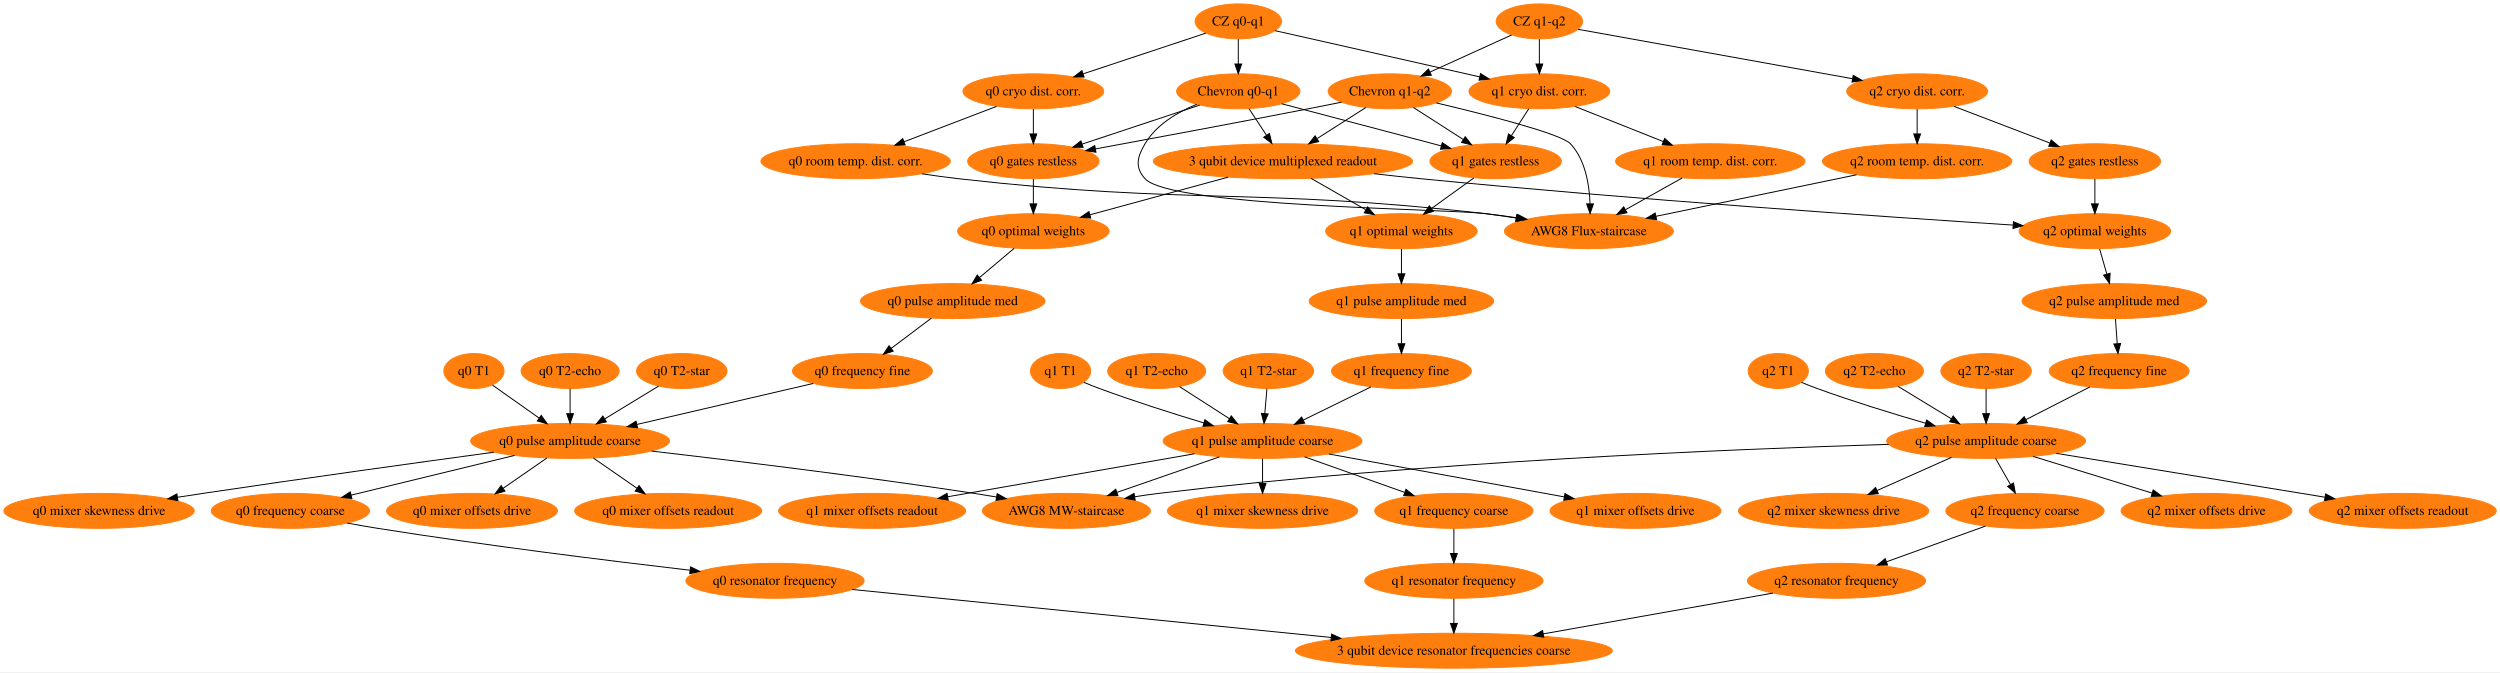
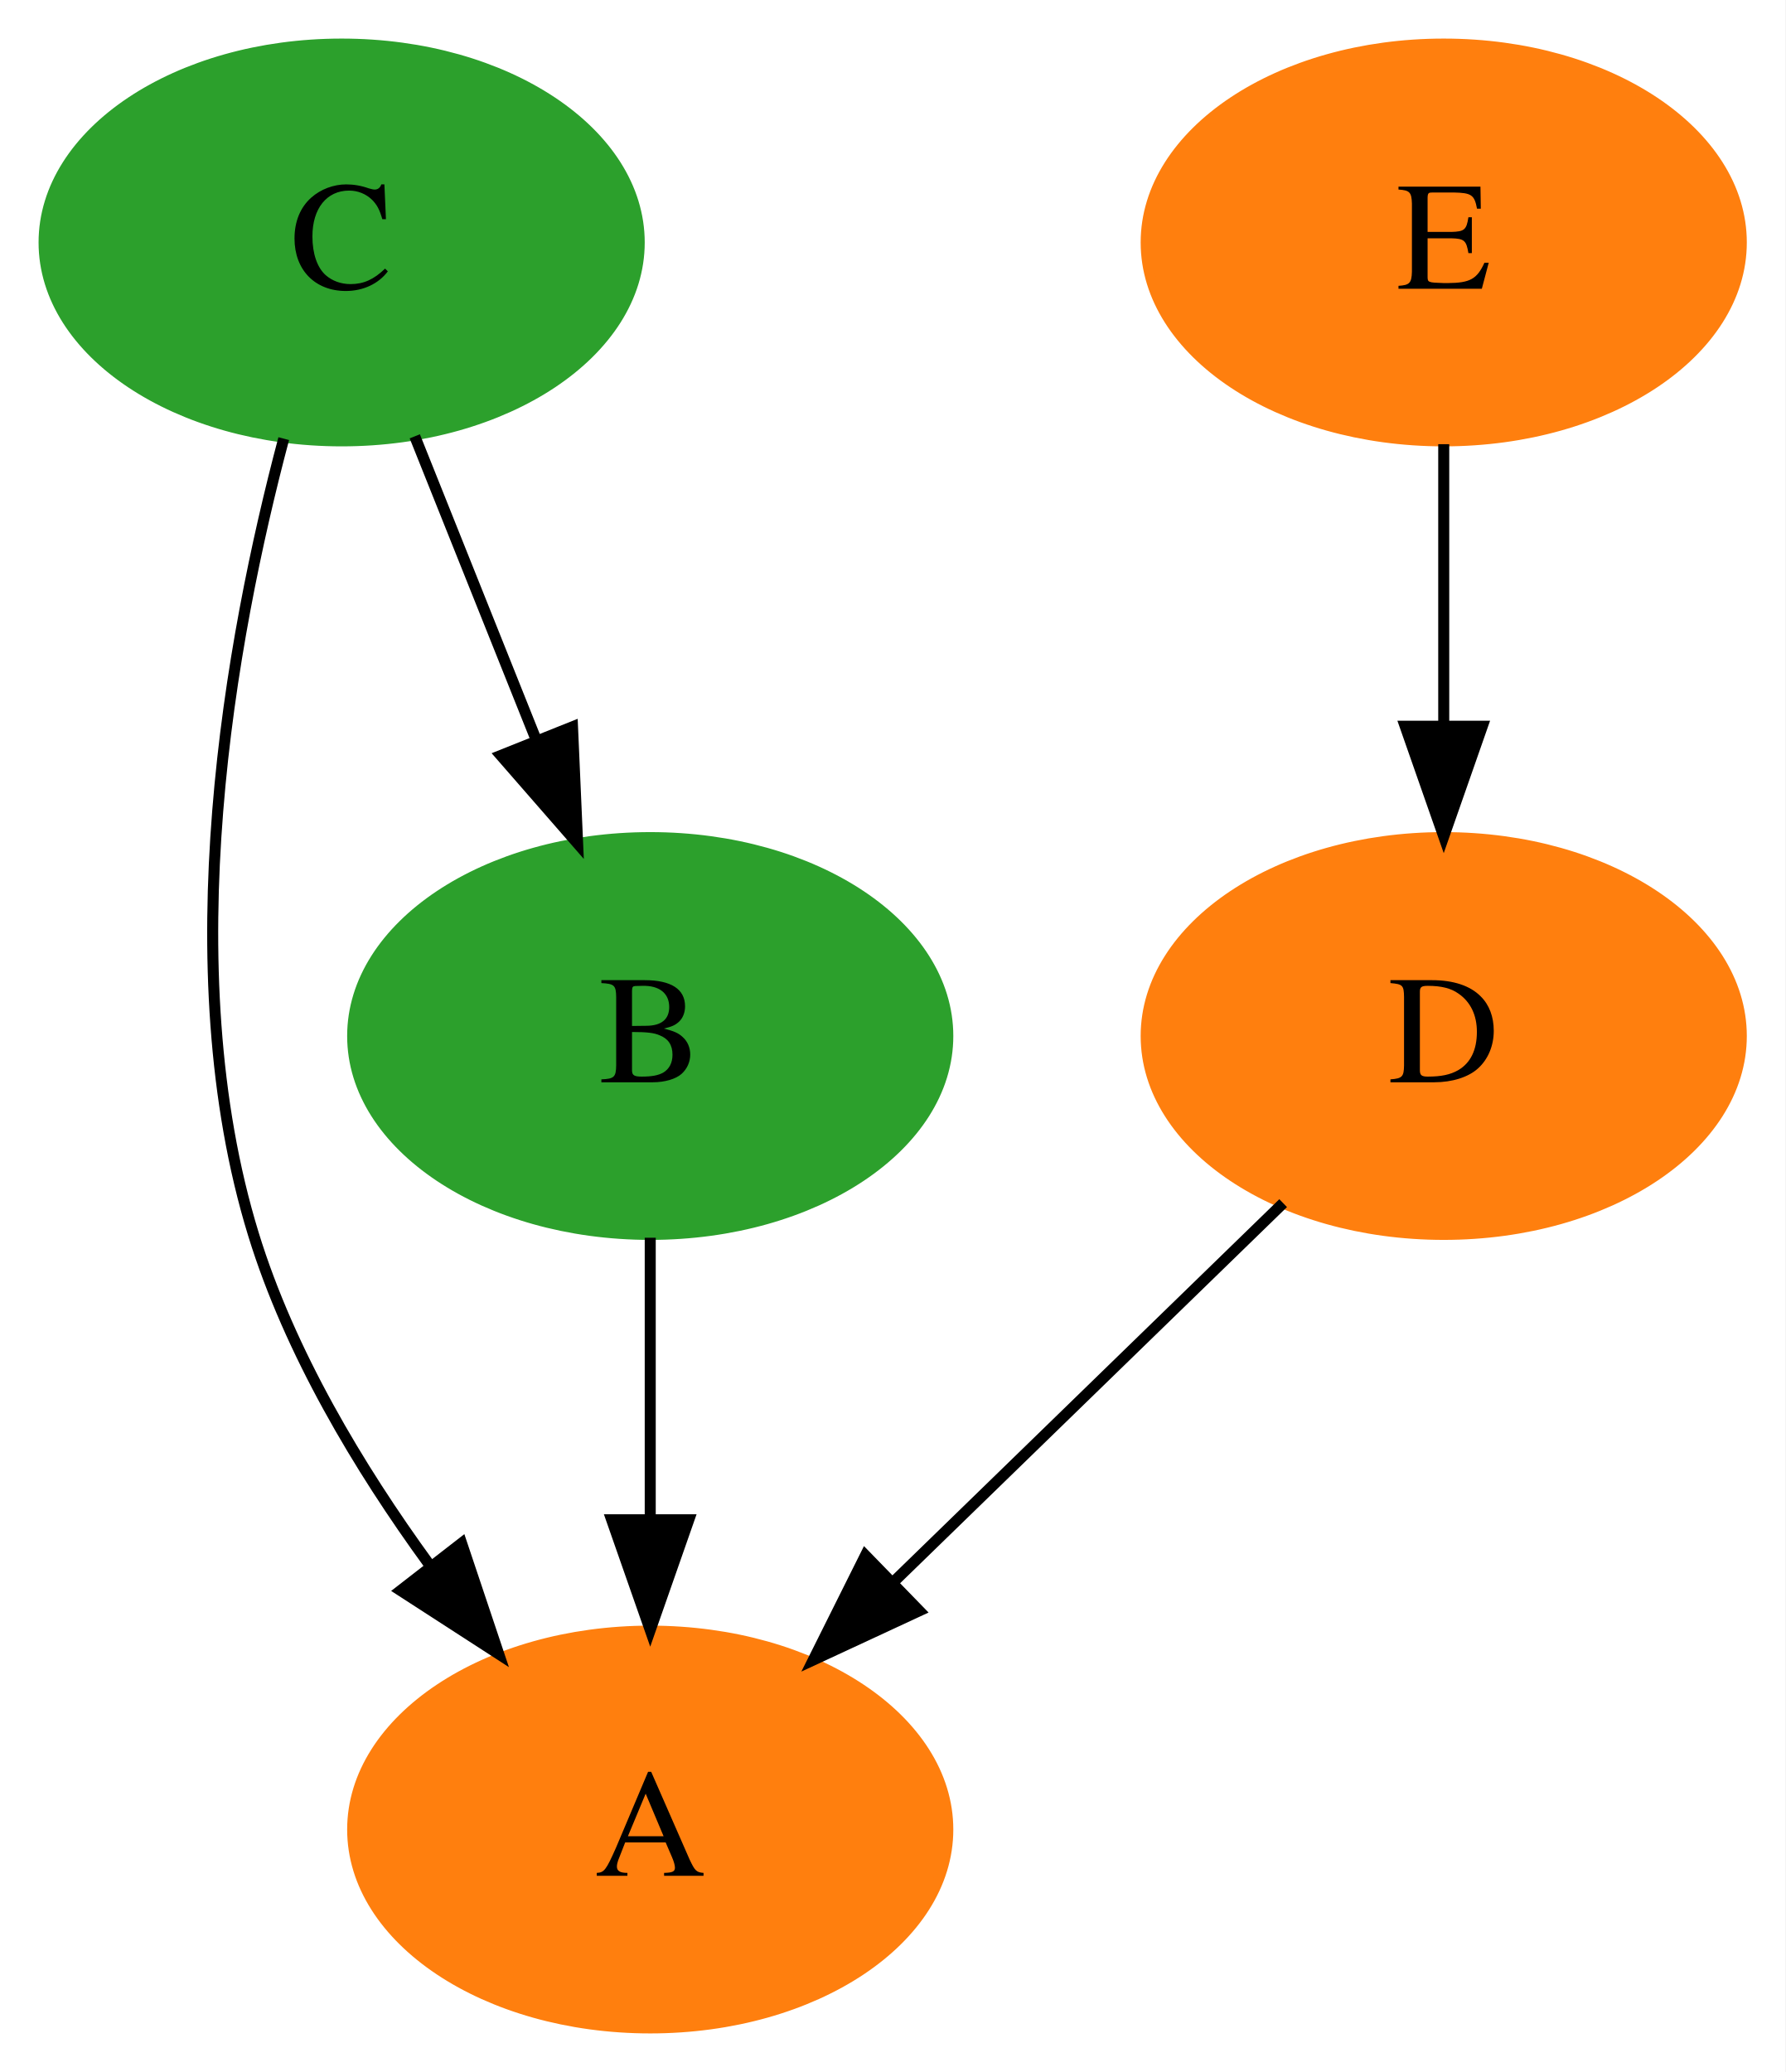
- <svg xmlns="http://www.w3.org/2000/svg" width="2574pt" height="692pt" viewBox="0.00 0.00 2574.16 692.00">
-   <g id="graph0" class="graph" transform="scale(1 1) rotate(0) translate(4.214 688)">
-     <polygon fill="white" stroke="none" points="-4.214,4 -4.214,-688 2569.95,-688 2569.95,4 -4.214,4" />
+ <svg xmlns="http://www.w3.org/2000/svg" width="162pt" height="188pt" viewBox="0.00 0.00 162.00 188.00">
+   <g id="graph0" class="graph" transform="scale(1 1) rotate(0) translate(4 184)">
+     <polygon fill="white" stroke="none" points="-4,4 -4,-184 158,-184 158,4 -4,4" />
    <g id="node1" class="node">
-       <ellipse fill="#ff7f0e" stroke="#ff7f0e" cx="1316.8" cy="-522" rx="133.5" ry="18" />
-       <text text-anchor="middle" x="1316.8" y="-517.8" font-family="Times,serif" font-size="14.00">3 qubit device multiplexed readout</text>
+       <ellipse fill="#ff7f0e" stroke="#ff7f0e" cx="55" cy="-18" rx="27" ry="18" />
+       <text text-anchor="middle" x="55" y="-13.8" font-family="Times,serif" font-size="14.00">A</text>
    </g>
    <g id="node2" class="node">
-       <ellipse fill="#ff7f0e" stroke="#ff7f0e" cx="1059.8" cy="-450" rx="78" ry="18" />
-       <text text-anchor="middle" x="1059.8" y="-445.8" font-family="Times,serif" font-size="14.00">q0 optimal weights</text>
+       <ellipse fill="#2ca02c" stroke="#2ca02c" cx="55" cy="-90" rx="27" ry="18" />
+       <text text-anchor="middle" x="55" y="-85.8" font-family="Times,serif" font-size="14.00">B</text>
    </g>
    <g id="edge1" class="edge">
-       <path fill="none" stroke="black" d="M1260.4,-505.64C1218.2,-494.14 1160.6,-478.46 1118,-466.84" />
-       <polygon fill="black" stroke="black" points="1118.87,-463.449 1108.3,-464.21 1117.04,-470.205 1118.87,-463.449" />
+       <path fill="none" stroke="black" d="M55,-71.697C55,-63.983 55,-54.712 55,-46.112" />
+       <polygon fill="black" stroke="black" points="58.5,-46.104 55,-36.104 51.5,-46.104 58.5,-46.104" />
    </g>
    <g id="node3" class="node">
-       <ellipse fill="#ff7f0e" stroke="#ff7f0e" cx="1438.8" cy="-450" rx="78" ry="18" />
-       <text text-anchor="middle" x="1438.8" y="-445.8" font-family="Times,serif" font-size="14.00">q1 optimal weights</text>
+       <ellipse fill="#2ca02c" stroke="#2ca02c" cx="27" cy="-162" rx="27" ry="18" />
+       <text text-anchor="middle" x="27" y="-157.8" font-family="Times,serif" font-size="14.00">C</text>
    </g>
    <g id="edge2" class="edge">
-       <path fill="none" stroke="black" d="M1345.7,-504.41C1362.5,-494.77 1383.8,-482.53 1401.8,-472.19" />
-       <polygon fill="black" stroke="black" points="1403.95,-474.99 1410.9,-466.99 1400.48,-468.913 1403.95,-474.99" />
+       <path fill="none" stroke="black" d="M21.746,-144.201C16.908,-126.005 11.522,-96.319 19,-72 22.286,-61.315 28.54,-50.851 34.925,-42.081" />
+       <polygon fill="black" stroke="black" points="37.884,-43.977 41.25,-33.931 32.354,-39.686 37.884,-43.977" />
+     </g>
+     <g id="edge3" class="edge">
+       <path fill="none" stroke="black" d="M33.636,-144.411C36.913,-136.216 40.944,-126.14 44.618,-116.955" />
+       <polygon fill="black" stroke="black" points="47.948,-118.055 48.412,-107.47 41.448,-115.455 47.948,-118.055" />
    </g>
    <g id="node4" class="node">
-       <ellipse fill="#ff7f0e" stroke="#ff7f0e" cx="2152.8" cy="-450" rx="78" ry="18" />
-       <text text-anchor="middle" x="2152.8" y="-445.8" font-family="Times,serif" font-size="14.00">q2 optimal weights</text>
+       <ellipse fill="#ff7f0e" stroke="#ff7f0e" cx="127" cy="-90" rx="27" ry="18" />
+       <text text-anchor="middle" x="127" y="-85.8" font-family="Times,serif" font-size="14.00">D</text>
    </g>
-     <g id="edge3" class="edge">
-       <path fill="none" stroke="black" d="M1410.7,-509.18C1426.7,-507.33 1443.2,-505.53 1458.8,-504 1678.3,-482.49 1937.7,-464.7 2068.4,-456.27" />
-       <polygon fill="black" stroke="black" points="2068.94,-459.742 2078.7,-455.61 2068.5,-452.757 2068.94,-459.742" />
+     <g id="edge4" class="edge">
+       <path fill="none" stroke="black" d="M112.43,-74.835C102.25,-64.938 88.476,-51.546 76.969,-40.359" />
+       <polygon fill="black" stroke="black" points="79.406,-37.846 69.796,-33.385 74.526,-42.865 79.406,-37.846" />
    </g>
    <g id="node5" class="node">
-       <ellipse fill="#ff7f0e" stroke="#ff7f0e" cx="976.79" cy="-378" rx="95" ry="18" />
-       <text text-anchor="middle" x="976.79" y="-373.8" font-family="Times,serif" font-size="14.00">q0 pulse amplitude med</text>
-     </g>
-     <g id="edge4" class="edge">
-       <path fill="none" stroke="black" d="M1040.1,-432.41C1029.4,-423.41 1016.1,-412.14 1004.4,-402.27" />
-       <polygon fill="black" stroke="black" points="1006.51,-399.468 996.6,-395.71 1002,-404.825 1006.51,-399.468" />
-     </g>
-     <g id="node6" class="node">
-       <ellipse fill="#ff7f0e" stroke="#ff7f0e" cx="1438.8" cy="-378" rx="95" ry="18" />
-       <text text-anchor="middle" x="1438.8" y="-373.8" font-family="Times,serif" font-size="14.00">q1 pulse amplitude med</text>
+       <ellipse fill="#ff7f0e" stroke="#ff7f0e" cx="127" cy="-162" rx="27" ry="18" />
+       <text text-anchor="middle" x="127" y="-157.8" font-family="Times,serif" font-size="14.00">E</text>
    </g>
    <g id="edge5" class="edge">
-       <path fill="none" stroke="black" d="M1438.8,-431.7C1438.8,-423.98 1438.8,-414.71 1438.8,-406.11" />
-       <polygon fill="black" stroke="black" points="1442.3,-406.1 1438.8,-396.1 1435.3,-406.1 1442.3,-406.1" />
-     </g>
-     <g id="node7" class="node">
-       <ellipse fill="#ff7f0e" stroke="#ff7f0e" cx="2172.8" cy="-378" rx="95" ry="18" />
-       <text text-anchor="middle" x="2172.8" y="-373.8" font-family="Times,serif" font-size="14.00">q2 pulse amplitude med</text>
-     </g>
-     <g id="edge6" class="edge">
-       <path fill="none" stroke="black" d="M2157.7,-431.7C2160,-423.9 2162.6,-414.51 2165.1,-405.83" />
-       <polygon fill="black" stroke="black" points="2168.5,-406.678 2167.9,-396.1 2161.77,-404.742 2168.5,-406.678" />
-     </g>
-     <g id="node8" class="node">
-       <ellipse fill="#ff7f0e" stroke="#ff7f0e" cx="883.79" cy="-306" rx="72" ry="18" />
-       <text text-anchor="middle" x="883.79" y="-301.8" font-family="Times,serif" font-size="14.00">q0 frequency fine</text>
-     </g>
-     <g id="edge7" class="edge">
-       <path fill="none" stroke="black" d="M954.75,-360.41C942.38,-351.1 926.79,-339.37 913.37,-329.27" />
-       <polygon fill="black" stroke="black" points="915.444,-326.45 905.35,-323.23 911.232,-332.042 915.444,-326.45" />
-     </g>
-     <g id="node9" class="node">
-       <ellipse fill="#ff7f0e" stroke="#ff7f0e" cx="1438.8" cy="-306" rx="72" ry="18" />
-       <text text-anchor="middle" x="1438.8" y="-301.8" font-family="Times,serif" font-size="14.00">q1 frequency fine</text>
-     </g>
-     <g id="edge8" class="edge">
-       <path fill="none" stroke="black" d="M1438.8,-359.7C1438.8,-351.98 1438.8,-342.71 1438.8,-334.11" />
-       <polygon fill="black" stroke="black" points="1442.3,-334.1 1438.8,-324.1 1435.3,-334.1 1442.3,-334.1" />
-     </g>
-     <g id="node10" class="node">
-       <ellipse fill="#ff7f0e" stroke="#ff7f0e" cx="2177.8" cy="-306" rx="72" ry="18" />
-       <text text-anchor="middle" x="2177.8" y="-301.8" font-family="Times,serif" font-size="14.00">q2 frequency fine</text>
-     </g>
-     <g id="edge9" class="edge">
-       <path fill="none" stroke="black" d="M2174,-359.7C2174.6,-351.98 2175.2,-342.71 2175.8,-334.11" />
-       <polygon fill="black" stroke="black" points="2179.29,-334.347 2176.6,-324.1 2172.31,-333.789 2179.29,-334.347" />
-     </g>
-     <g id="node28" class="node">
-       <ellipse fill="#ff7f0e" stroke="#ff7f0e" cx="582.79" cy="-234" rx="102.398" ry="18" />
-       <text text-anchor="middle" x="582.79" y="-229.8" font-family="Times,serif" font-size="14.00">q0 pulse amplitude coarse</text>
-     </g>
-     <g id="edge46" class="edge">
-       <path fill="none" stroke="black" d="M833.07,-293.2C783.3,-281.63 707.05,-263.9 651.79,-251.05" />
-       <polygon fill="black" stroke="black" points="652.263,-247.567 641.73,-248.71 650.677,-254.385 652.263,-247.567" />
-     </g>
-     <g id="node37" class="node">
-       <ellipse fill="#ff7f0e" stroke="#ff7f0e" cx="1295.8" cy="-234" rx="102.398" ry="18" />
-       <text text-anchor="middle" x="1295.8" y="-229.8" font-family="Times,serif" font-size="14.00">q1 pulse amplitude coarse</text>
-     </g>
-     <g id="edge57" class="edge">
-       <path fill="none" stroke="black" d="M1407.4,-289.64C1387,-279.64 1360.1,-266.47 1337.8,-255.57" />
-       <polygon fill="black" stroke="black" points="1339.12,-252.319 1328.6,-251.06 1336.04,-258.604 1339.12,-252.319" />
-     </g>
-     <g id="node46" class="node">
-       <ellipse fill="#ff7f0e" stroke="#ff7f0e" cx="2040.8" cy="-234" rx="102.398" ry="18" />
-       <text text-anchor="middle" x="2040.8" y="-229.8" font-family="Times,serif" font-size="14.00">q2 pulse amplitude coarse</text>
-     </g>
-     <g id="edge68" class="edge">
-       <path fill="none" stroke="black" d="M2147.7,-289.64C2128.4,-279.75 2103,-266.78 2081.8,-255.95" />
-       <polygon fill="black" stroke="black" points="2083.2,-252.734 2072.7,-251.3 2080.01,-258.967 2083.2,-252.734" />
-     </g>
-     <g id="node11" class="node">
-       <ellipse fill="#ff7f0e" stroke="#ff7f0e" cx="1492.8" cy="-18" rx="163.16" ry="18" />
-       <text text-anchor="middle" x="1492.8" y="-13.8" font-family="Times,serif" font-size="14.00">3 qubit device resonator frequencies coarse</text>
-     </g>
-     <g id="node12" class="node">
-       <ellipse fill="#ff7f0e" stroke="#ff7f0e" cx="1631.8" cy="-450" rx="87" ry="18" />
-       <text text-anchor="middle" x="1631.8" y="-445.8" font-family="Times,serif" font-size="14.00">AWG8 Flux-staircase</text>
-     </g>
-     <g id="node13" class="node">
-       <ellipse fill="#ff7f0e" stroke="#ff7f0e" cx="1093.8" cy="-162" rx="86.5" ry="18" />
-       <text text-anchor="middle" x="1093.8" y="-157.8" font-family="Times,serif" font-size="14.00">AWG8 MW-staircase</text>
-     </g>
-     <g id="node14" class="node">
-       <ellipse fill="#ff7f0e" stroke="#ff7f0e" cx="1270.8" cy="-666" rx="44.5" ry="18" />
-       <text text-anchor="middle" x="1270.8" y="-661.8" font-family="Times,serif" font-size="14.00">CZ q0-q1</text>
-     </g>
-     <g id="node15" class="node">
-       <ellipse fill="#ff7f0e" stroke="#ff7f0e" cx="1270.8" cy="-594" rx="63.5" ry="18" />
-       <text text-anchor="middle" x="1270.8" y="-589.8" font-family="Times,serif" font-size="14.00">Chevron q0-q1</text>
-     </g>
-     <g id="edge10" class="edge">
-       <path fill="none" stroke="black" d="M1270.8,-647.7C1270.8,-639.98 1270.8,-630.71 1270.8,-622.11" />
-       <polygon fill="black" stroke="black" points="1274.3,-622.1 1270.8,-612.1 1267.3,-622.1 1274.3,-622.1" />
-     </g>
-     <g id="node16" class="node">
-       <ellipse fill="#ff7f0e" stroke="#ff7f0e" cx="1059.8" cy="-594" rx="72.498" ry="18" />
-       <text text-anchor="middle" x="1059.8" y="-589.8" font-family="Times,serif" font-size="14.00">q0 cryo dist. corr.</text>
-     </g>
-     <g id="edge11" class="edge">
-       <path fill="none" stroke="black" d="M1237.4,-653.91C1203.4,-642.64 1150.4,-625.05 1111.1,-612.02" />
-       <polygon fill="black" stroke="black" points="1111.99,-608.629 1101.4,-608.81 1109.79,-615.275 1111.99,-608.629" />
-     </g>
-     <g id="node17" class="node">
-       <ellipse fill="#ff7f0e" stroke="#ff7f0e" cx="1580.8" cy="-594" rx="72.498" ry="18" />
-       <text text-anchor="middle" x="1580.8" y="-589.8" font-family="Times,serif" font-size="14.00">q1 cryo dist. corr.</text>
-     </g>
-     <g id="edge12" class="edge">
-       <path fill="none" stroke="black" d="M1308.5,-656.49C1360.9,-644.64 1456.6,-623.05 1519.4,-608.86" />
-       <polygon fill="black" stroke="black" points="1520.21,-612.264 1529.2,-606.65 1518.67,-605.436 1520.21,-612.264" />
-     </g>
-     <g id="edge13" class="edge">
-       <path fill="none" stroke="black" d="M1281.9,-576.05C1287.3,-567.84 1293.9,-557.79 1299.9,-548.66" />
-       <polygon fill="black" stroke="black" points="1302.84,-550.561 1305.4,-540.28 1296.99,-546.72 1302.84,-550.561" />
-     </g>
-     <g id="edge14" class="edge">
-       <path fill="none" stroke="black" d="M1228.1,-580.68C1208.2,-572.55 1186.4,-559.67 1174.8,-540 1166.7,-526.22 1164.1,-515.88 1174.8,-504 1201.1,-474.9 1486.9,-473.11 1525.8,-468 1535.9,-466.68 1546.5,-465.14 1556.9,-463.55" />
-       <polygon fill="black" stroke="black" points="1557.46,-467.006 1566.8,-462.01 1556.38,-460.089 1557.46,-467.006" />
-     </g>
-     <g id="node18" class="node">
-       <ellipse fill="#ff7f0e" stroke="#ff7f0e" cx="1059.8" cy="-522" rx="67.653" ry="18" />
-       <text text-anchor="middle" x="1059.8" y="-517.8" font-family="Times,serif" font-size="14.00">q0 gates restless</text>
-     </g>
-     <g id="edge15" class="edge">
-       <path fill="none" stroke="black" d="M1231.1,-579.83C1196.8,-568.45 1147,-551.95 1110,-539.65" />
-       <polygon fill="black" stroke="black" points="1110.99,-536.292 1100.4,-536.46 1108.79,-542.935 1110.99,-536.292" />
-     </g>
-     <g id="node19" class="node">
-       <ellipse fill="#ff7f0e" stroke="#ff7f0e" cx="1535.8" cy="-522" rx="67.653" ry="18" />
-       <text text-anchor="middle" x="1535.8" y="-517.8" font-family="Times,serif" font-size="14.00">q1 gates restless</text>
-     </g>
-     <g id="edge16" class="edge">
-       <path fill="none" stroke="black" d="M1315.4,-581.2C1360.7,-569.25 1430.9,-550.72 1479.8,-537.79" />
-       <polygon fill="black" stroke="black" points="1480.83,-541.139 1489.6,-535.2 1479.04,-534.371 1480.83,-541.139" />
-     </g>
-     <g id="edge17" class="edge">
-       <path fill="none" stroke="black" d="M1059.8,-575.7C1059.8,-567.98 1059.8,-558.71 1059.8,-550.11" />
-       <polygon fill="black" stroke="black" points="1063.3,-550.1 1059.8,-540.1 1056.3,-550.1 1063.3,-550.1" />
-     </g>
-     <g id="node20" class="node">
-       <ellipse fill="#ff7f0e" stroke="#ff7f0e" cx="876.79" cy="-522" rx="97.5" ry="18" />
-       <text text-anchor="middle" x="876.79" y="-517.8" font-family="Times,serif" font-size="14.00">q0 room temp. dist. corr.</text>
-     </g>
-     <g id="edge18" class="edge">
-       <path fill="none" stroke="black" d="M1021.9,-578.5C994.28,-567.94 956.67,-553.56 926.65,-542.07" />
-       <polygon fill="black" stroke="black" points="927.781,-538.755 917.19,-538.46 925.285,-545.295 927.781,-538.755" />
-     </g>
-     <g id="edge19" class="edge">
-       <path fill="none" stroke="black" d="M1569.9,-576.05C1564.5,-567.71 1558,-557.49 1552,-548.25" />
-       <polygon fill="black" stroke="black" points="1554.93,-546.336 1546.6,-539.79 1549.03,-550.102 1554.93,-546.336" />
-     </g>
-     <g id="node21" class="node">
-       <ellipse fill="#ff7f0e" stroke="#ff7f0e" cx="1756.8" cy="-522" rx="97.5" ry="18" />
-       <text text-anchor="middle" x="1756.8" y="-517.8" font-family="Times,serif" font-size="14.00">q1 room temp. dist. corr.</text>
-     </g>
-     <g id="edge20" class="edge">
-       <path fill="none" stroke="black" d="M1617.7,-578.33C1644,-567.84 1679.7,-553.64 1708.4,-542.25" />
-       <polygon fill="black" stroke="black" points="1709.81,-545.456 1717.8,-538.5 1707.21,-538.955 1709.81,-545.456" />
-     </g>
-     <g id="edge21" class="edge">
-       <path fill="none" stroke="black" d="M1059.8,-503.7C1059.8,-495.98 1059.8,-486.71 1059.8,-478.11" />
-       <polygon fill="black" stroke="black" points="1063.3,-478.1 1059.8,-468.1 1056.3,-478.1 1063.3,-478.1" />
-     </g>
-     <g id="edge22" class="edge">
-       <path fill="none" stroke="black" d="M1513.3,-504.76C1500.4,-495.47 1484,-483.66 1469.9,-473.48" />
-       <polygon fill="black" stroke="black" points="1471.65,-470.426 1461.5,-467.39 1467.54,-476.093 1471.65,-470.426" />
-     </g>
-     <g id="edge23" class="edge">
-       <path fill="none" stroke="black" d="M945.08,-509.09C957.6,-507.18 970.56,-505.38 982.79,-504 1223.1,-476.82 1285.5,-495.18 1525.8,-468 1536.2,-466.83 1547.1,-465.35 1557.8,-463.76" />
-       <polygon fill="black" stroke="black" points="1558.64,-467.173 1568,-462.21 1557.59,-460.252 1558.64,-467.173" />
-     </g>
-     <g id="edge24" class="edge">
-       <path fill="none" stroke="black" d="M1727.8,-504.76C1710.4,-495.05 1688.2,-482.59 1669.5,-472.11" />
-       <polygon fill="black" stroke="black" points="1671.04,-468.961 1660.6,-467.15 1667.63,-475.075 1671.04,-468.961" />
-     </g>
-     <g id="node22" class="node">
-       <ellipse fill="#ff7f0e" stroke="#ff7f0e" cx="1580.8" cy="-666" rx="44.5" ry="18" />
-       <text text-anchor="middle" x="1580.8" y="-661.8" font-family="Times,serif" font-size="14.00">CZ q1-q2</text>
-     </g>
-     <g id="edge25" class="edge">
-       <path fill="none" stroke="black" d="M1580.8,-647.7C1580.8,-639.98 1580.8,-630.71 1580.8,-622.11" />
-       <polygon fill="black" stroke="black" points="1584.3,-622.1 1580.8,-612.1 1577.3,-622.1 1584.3,-622.1" />
-     </g>
-     <g id="node23" class="node">
-       <ellipse fill="#ff7f0e" stroke="#ff7f0e" cx="1426.8" cy="-594" rx="63.5" ry="18" />
-       <text text-anchor="middle" x="1426.8" y="-589.8" font-family="Times,serif" font-size="14.00">Chevron q1-q2</text>
-     </g>
-     <g id="edge26" class="edge">
-       <path fill="none" stroke="black" d="M1552.2,-652C1528.6,-641.29 1494.9,-625.97 1468.4,-613.91" />
-       <polygon fill="black" stroke="black" points="1469.55,-610.589 1459,-609.63 1466.65,-616.959 1469.55,-610.589" />
-     </g>
-     <g id="node24" class="node">
-       <ellipse fill="#ff7f0e" stroke="#ff7f0e" cx="1969.8" cy="-594" rx="72.498" ry="18" />
-       <text text-anchor="middle" x="1969.8" y="-589.8" font-family="Times,serif" font-size="14.00">q2 cryo dist. corr.</text>
-     </g>
-     <g id="edge27" class="edge">
-       <path fill="none" stroke="black" d="M1620.6,-657.84C1687.2,-645.86 1821.8,-621.63 1903,-607.01" />
-       <polygon fill="black" stroke="black" points="1903.97,-610.392 1913.2,-605.19 1902.74,-603.501 1903.97,-610.392" />
-     </g>
-     <g id="edge28" class="edge">
-       <path fill="none" stroke="black" d="M1402.1,-577.29C1387.3,-567.9 1368.4,-555.82 1352.1,-545.44" />
-       <polygon fill="black" stroke="black" points="1353.62,-542.263 1343.3,-539.88 1349.88,-548.18 1353.62,-542.263" />
-     </g>
-     <g id="edge29" class="edge">
-       <path fill="none" stroke="black" d="M1474.7,-582.06C1526.5,-569.79 1603.2,-550.27 1612.8,-540 1628.2,-523.54 1632.3,-497.81 1633,-478.23" />
-       <polygon fill="black" stroke="black" points="1636.5,-478.09 1633,-468.09 1629.5,-478.09 1636.5,-478.09" />
-     </g>
-     <g id="edge30" class="edge">
-       <path fill="none" stroke="black" d="M1377.1,-582.81C1365.8,-580.54 1353.9,-578.16 1342.8,-576 1267.7,-561.37 1181.2,-545.29 1123.8,-534.72" />
-       <polygon fill="black" stroke="black" points="1124.27,-531.247 1113.8,-532.88 1123,-538.132 1124.27,-531.247" />
-     </g>
-     <g id="edge31" class="edge">
-       <path fill="none" stroke="black" d="M1451.2,-577.29C1466.3,-567.63 1485.8,-555.12 1502.2,-544.55" />
-       <polygon fill="black" stroke="black" points="1504.48,-547.248 1511,-538.9 1500.69,-541.358 1504.48,-547.248" />
-     </g>
-     <g id="node25" class="node">
-       <ellipse fill="#ff7f0e" stroke="#ff7f0e" cx="2152.8" cy="-522" rx="67.653" ry="18" />
-       <text text-anchor="middle" x="2152.8" y="-517.8" font-family="Times,serif" font-size="14.00">q2 gates restless</text>
-     </g>
-     <g id="edge32" class="edge">
-       <path fill="none" stroke="black" d="M2007.7,-578.5C2036.3,-567.55 2075.8,-552.47 2106.3,-540.79" />
-       <polygon fill="black" stroke="black" points="2107.8,-543.963 2115.9,-537.13 2105.31,-537.422 2107.8,-543.963" />
-     </g>
-     <g id="node26" class="node">
-       <ellipse fill="#ff7f0e" stroke="#ff7f0e" cx="1969.8" cy="-522" rx="97.5" ry="18" />
-       <text text-anchor="middle" x="1969.8" y="-517.8" font-family="Times,serif" font-size="14.00">q2 room temp. dist. corr.</text>
-     </g>
-     <g id="edge33" class="edge">
-       <path fill="none" stroke="black" d="M1969.8,-575.7C1969.8,-567.98 1969.8,-558.71 1969.8,-550.11" />
-       <polygon fill="black" stroke="black" points="1973.3,-550.1 1969.8,-540.1 1966.3,-550.1 1973.3,-550.1" />
-     </g>
-     <g id="edge34" class="edge">
-       <path fill="none" stroke="black" d="M2152.8,-503.7C2152.8,-495.98 2152.8,-486.71 2152.8,-478.11" />
-       <polygon fill="black" stroke="black" points="2156.3,-478.1 2152.8,-468.1 2149.3,-478.1 2156.3,-478.1" />
-     </g>
-     <g id="edge35" class="edge">
-       <path fill="none" stroke="black" d="M1907.4,-508.08C1848.9,-495.95 1761.5,-477.86 1700.8,-465.3" />
-       <polygon fill="black" stroke="black" points="1701.5,-461.871 1691,-463.26 1700.08,-468.725 1701.5,-461.871" />
-     </g>
-     <g id="node27" class="node">
-       <ellipse fill="#ff7f0e" stroke="#ff7f0e" cx="483.79" cy="-306" rx="31" ry="18" />
-       <text text-anchor="middle" x="483.79" y="-301.8" font-family="Times,serif" font-size="14.00">q0 T1</text>
-     </g>
-     <g id="edge36" class="edge">
-       <path fill="none" stroke="black" d="M502.87,-291.5C516.43,-281.92 534.96,-268.81 550.76,-257.64" />
-       <polygon fill="black" stroke="black" points="553.062,-260.299 559.21,-251.67 549.023,-254.582 553.062,-260.299" />
-     </g>
-     <g id="edge37" class="edge">
-       <path fill="none" stroke="black" d="M666.62,-223.58C750.76,-213.82 884,-197.57 998.79,-180 1006.2,-178.86 1014,-177.6 1021.7,-176.3" />
-       <polygon fill="black" stroke="black" points="1022.54,-179.707 1031.8,-174.56 1021.35,-172.809 1022.54,-179.707" />
-     </g>
-     <g id="node29" class="node">
-       <ellipse fill="#ff7f0e" stroke="#ff7f0e" cx="294.79" cy="-162" rx="81.5" ry="18" />
-       <text text-anchor="middle" x="294.79" y="-157.8" font-family="Times,serif" font-size="14.00">q0 frequency coarse</text>
-     </g>
-     <g id="edge38" class="edge">
-       <path fill="none" stroke="black" d="M525.54,-219.09C476.94,-207.27 407.33,-190.35 357.29,-178.19" />
-       <polygon fill="black" stroke="black" points="358.093,-174.783 347.55,-175.83 356.445,-181.587 358.093,-174.783" />
-     </g>
-     <g id="node30" class="node">
-       <ellipse fill="#ff7f0e" stroke="#ff7f0e" cx="481.79" cy="-162" rx="88" ry="18" />
-       <text text-anchor="middle" x="481.79" y="-157.8" font-family="Times,serif" font-size="14.00">q0 mixer offsets drive</text>
-     </g>
-     <g id="edge39" class="edge">
-       <path fill="none" stroke="black" d="M558.85,-216.41C545.39,-207.08 528.41,-195.32 513.82,-185.2" />
-       <polygon fill="black" stroke="black" points="515.763,-182.288 505.55,-179.47 511.776,-188.042 515.763,-182.288" />
-     </g>
-     <g id="node31" class="node">
-       <ellipse fill="#ff7f0e" stroke="#ff7f0e" cx="683.79" cy="-162" rx="96.299" ry="18" />
-       <text text-anchor="middle" x="683.79" y="-157.8" font-family="Times,serif" font-size="14.00">q0 mixer offsets readout</text>
-     </g>
-     <g id="edge40" class="edge">
-       <path fill="none" stroke="black" d="M606.72,-216.41C620.18,-207.08 637.16,-195.32 651.75,-185.2" />
-       <polygon fill="black" stroke="black" points="653.794,-188.042 660.02,-179.47 649.807,-182.288 653.794,-188.042" />
-     </g>
-     <g id="node32" class="node">
-       <ellipse fill="#ff7f0e" stroke="#ff7f0e" cx="97.786" cy="-162" rx="98" ry="18" />
-       <text text-anchor="middle" x="97.786" y="-157.8" font-family="Times,serif" font-size="14.00">q0 mixer skewness drive</text>
-     </g>
-     <g id="edge41" class="edge">
-       <path fill="none" stroke="black" d="M504.18,-222.4C427.68,-211.99 308.17,-195.46 204.79,-180 196.27,-178.73 187.38,-177.37 178.52,-175.99" />
-       <polygon fill="black" stroke="black" points="178.971,-172.518 168.55,-174.43 177.889,-179.434 178.971,-172.518" />
-     </g>
-     <g id="node33" class="node">
-       <ellipse fill="#ff7f0e" stroke="#ff7f0e" cx="793.79" cy="-90" rx="91.757" ry="18" />
-       <text text-anchor="middle" x="793.79" y="-85.8" font-family="Times,serif" font-size="14.00">q0 resonator frequency</text>
-     </g>
-     <g id="edge42" class="edge">
-       <path fill="none" stroke="black" d="M353.28,-149.44C363.75,-147.52 374.58,-145.62 384.79,-144 495.26,-126.42 623.23,-110.56 706.19,-100.87" />
-       <polygon fill="black" stroke="black" points="706.804,-104.322 716.33,-99.685 705.991,-97.37 706.804,-104.322" />
-     </g>
-     <g id="edge45" class="edge">
-       <path fill="none" stroke="black" d="M873.29,-81.038C993.58,-68.992 1223,-46.018 1366.4,-31.661" />
-       <polygon fill="black" stroke="black" points="1366.9,-35.128 1376.5,-30.642 1366.2,-28.164 1366.9,-35.128" />
-     </g>
-     <g id="node34" class="node">
-       <ellipse fill="#ff7f0e" stroke="#ff7f0e" cx="582.79" cy="-306" rx="50.5" ry="18" />
-       <text text-anchor="middle" x="582.79" y="-301.8" font-family="Times,serif" font-size="14.00">q0 T2-echo</text>
-     </g>
-     <g id="edge43" class="edge">
-       <path fill="none" stroke="black" d="M582.79,-287.7C582.79,-279.98 582.79,-270.71 582.79,-262.11" />
-       <polygon fill="black" stroke="black" points="586.29,-262.1 582.79,-252.1 579.29,-262.1 586.29,-262.1" />
-     </g>
-     <g id="node35" class="node">
-       <ellipse fill="#ff7f0e" stroke="#ff7f0e" cx="697.79" cy="-306" rx="46.586" ry="18" />
-       <text text-anchor="middle" x="697.79" y="-301.8" font-family="Times,serif" font-size="14.00">q0 T2-star</text>
-     </g>
-     <g id="edge44" class="edge">
-       <path fill="none" stroke="black" d="M673.96,-290.5C657.9,-280.72 636.44,-267.66 618.37,-256.66" />
-       <polygon fill="black" stroke="black" points="620.172,-253.659 609.81,-251.45 616.532,-259.639 620.172,-253.659" />
-     </g>
-     <g id="node36" class="node">
-       <ellipse fill="#ff7f0e" stroke="#ff7f0e" cx="1087.8" cy="-306" rx="31" ry="18" />
-       <text text-anchor="middle" x="1087.8" y="-301.8" font-family="Times,serif" font-size="14.00">q1 T1</text>
-     </g>
-     <g id="edge47" class="edge">
-       <path fill="none" stroke="black" d="M1111.7,-294.37C1117,-292.17 1122.5,-289.93 1127.8,-288 1163,-274.99 1203.1,-262.27 1235.3,-252.55" />
-       <polygon fill="black" stroke="black" points="1236.43,-255.864 1245,-249.63 1234.42,-249.161 1236.43,-255.864" />
-     </g>
-     <g id="edge48" class="edge">
-       <path fill="none" stroke="black" d="M1251.5,-217.64C1220.4,-206.88 1178.8,-192.46 1146.1,-181.13" />
-       <polygon fill="black" stroke="black" points="1146.89,-177.701 1136.3,-177.73 1144.6,-184.314 1146.89,-177.701" />
-     </g>
-     <g id="node38" class="node">
-       <ellipse fill="#ff7f0e" stroke="#ff7f0e" cx="1492.8" cy="-162" rx="81.5" ry="18" />
-       <text text-anchor="middle" x="1492.8" y="-157.8" font-family="Times,serif" font-size="14.00">q1 frequency coarse</text>
-     </g>
-     <g id="edge49" class="edge">
-       <path fill="none" stroke="black" d="M1339,-217.64C1369.4,-206.84 1410.2,-192.36 1442.1,-181.02" />
-       <polygon fill="black" stroke="black" points="1443.45,-184.255 1451.7,-177.61 1441.11,-177.659 1443.45,-184.255" />
-     </g>
-     <g id="node39" class="node">
-       <ellipse fill="#ff7f0e" stroke="#ff7f0e" cx="1679.8" cy="-162" rx="88" ry="18" />
-       <text text-anchor="middle" x="1679.8" y="-157.8" font-family="Times,serif" font-size="14.00">q1 mixer offsets drive</text>
-     </g>
-     <g id="edge50" class="edge">
-       <path fill="none" stroke="black" d="M1364,-220.57C1432.1,-208.15 1536.4,-189.14 1606.3,-176.4" />
-       <polygon fill="black" stroke="black" points="1607.19,-179.796 1616.4,-174.56 1605.93,-172.909 1607.19,-179.796" />
-     </g>
-     <g id="node40" class="node">
-       <ellipse fill="#ff7f0e" stroke="#ff7f0e" cx="893.79" cy="-162" rx="96.299" ry="18" />
-       <text text-anchor="middle" x="893.79" y="-157.8" font-family="Times,serif" font-size="14.00">q1 mixer offsets readout</text>
-     </g>
-     <g id="edge51" class="edge">
-       <path fill="none" stroke="black" d="M1225.8,-220.81C1154.9,-208.46 1045.5,-189.41 971.81,-176.59" />
-       <polygon fill="black" stroke="black" points="972.123,-173.092 961.67,-174.82 970.919,-179.988 972.123,-173.092" />
-     </g>
-     <g id="node41" class="node">
-       <ellipse fill="#ff7f0e" stroke="#ff7f0e" cx="1295.8" cy="-162" rx="98" ry="18" />
-       <text text-anchor="middle" x="1295.8" y="-157.8" font-family="Times,serif" font-size="14.00">q1 mixer skewness drive</text>
-     </g>
-     <g id="edge52" class="edge">
-       <path fill="none" stroke="black" d="M1295.8,-215.7C1295.8,-207.98 1295.8,-198.71 1295.8,-190.11" />
-       <polygon fill="black" stroke="black" points="1299.3,-190.1 1295.8,-180.1 1292.3,-190.1 1299.3,-190.1" />
-     </g>
-     <g id="node42" class="node">
-       <ellipse fill="#ff7f0e" stroke="#ff7f0e" cx="1492.8" cy="-90" rx="91.757" ry="18" />
-       <text text-anchor="middle" x="1492.8" y="-85.8" font-family="Times,serif" font-size="14.00">q1 resonator frequency</text>
-     </g>
-     <g id="edge53" class="edge">
-       <path fill="none" stroke="black" d="M1492.8,-143.7C1492.8,-135.98 1492.8,-126.71 1492.8,-118.11" />
-       <polygon fill="black" stroke="black" points="1496.3,-118.1 1492.8,-108.1 1489.3,-118.1 1496.3,-118.1" />
-     </g>
-     <g id="edge56" class="edge">
-       <path fill="none" stroke="black" d="M1492.8,-71.697C1492.8,-63.983 1492.8,-54.712 1492.8,-46.112" />
-       <polygon fill="black" stroke="black" points="1496.3,-46.104 1492.8,-36.104 1489.3,-46.104 1496.3,-46.104" />
-     </g>
-     <g id="node43" class="node">
-       <ellipse fill="#ff7f0e" stroke="#ff7f0e" cx="1186.8" cy="-306" rx="50.5" ry="18" />
-       <text text-anchor="middle" x="1186.8" y="-301.8" font-family="Times,serif" font-size="14.00">q1 T2-echo</text>
-     </g>
-     <g id="edge54" class="edge">
-       <path fill="none" stroke="black" d="M1210.2,-289.98C1225.2,-280.34 1245,-267.64 1261.7,-256.88" />
-       <polygon fill="black" stroke="black" points="1263.65,-259.788 1270.2,-251.46 1259.89,-253.885 1263.65,-259.788" />
-     </g>
-     <g id="node44" class="node">
-       <ellipse fill="#ff7f0e" stroke="#ff7f0e" cx="1301.8" cy="-306" rx="46.586" ry="18" />
-       <text text-anchor="middle" x="1301.8" y="-301.8" font-family="Times,serif" font-size="14.00">q1 T2-star</text>
-     </g>
-     <g id="edge55" class="edge">
-       <path fill="none" stroke="black" d="M1300.3,-287.7C1299.6,-279.98 1298.8,-270.71 1298.1,-262.11" />
-       <polygon fill="black" stroke="black" points="1301.59,-261.789 1297.3,-252.1 1294.61,-262.347 1301.59,-261.789" />
-     </g>
-     <g id="node45" class="node">
-       <ellipse fill="#ff7f0e" stroke="#ff7f0e" cx="1826.8" cy="-306" rx="31" ry="18" />
-       <text text-anchor="middle" x="1826.8" y="-301.8" font-family="Times,serif" font-size="14.00">q2 T1</text>
-     </g>
-     <g id="edge58" class="edge">
-       <path fill="none" stroke="black" d="M1850.7,-294.33C1856,-292.13 1861.5,-289.91 1866.8,-288 1903.4,-274.69 1945.1,-261.9 1978.5,-252.23" />
-       <polygon fill="black" stroke="black" points="1979.55,-255.57 1988.2,-249.45 1977.62,-248.841 1979.55,-255.57" />
-     </g>
-     <g id="edge59" class="edge">
-       <path fill="none" stroke="black" d="M1940.4,-230.49C1780.8,-225.66 1459.3,-212.51 1188.8,-180 1180.8,-179.04 1172.5,-177.84 1164.2,-176.53" />
-       <polygon fill="black" stroke="black" points="1164.64,-173.055 1154.2,-174.88 1163.5,-179.961 1164.64,-173.055" />
-     </g>
-     <g id="node47" class="node">
-       <ellipse fill="#ff7f0e" stroke="#ff7f0e" cx="2080.8" cy="-162" rx="81.5" ry="18" />
-       <text text-anchor="middle" x="2080.8" y="-157.8" font-family="Times,serif" font-size="14.00">q2 frequency coarse</text>
-     </g>
-     <g id="edge60" class="edge">
-       <path fill="none" stroke="black" d="M2050.5,-216.05C2055.1,-208.01 2060.7,-198.2 2065.8,-189.23" />
-       <polygon fill="black" stroke="black" points="2068.99,-190.701 2070.9,-180.28 2062.91,-187.236 2068.99,-190.701" />
-     </g>
-     <g id="node48" class="node">
-       <ellipse fill="#ff7f0e" stroke="#ff7f0e" cx="2267.8" cy="-162" rx="88" ry="18" />
-       <text text-anchor="middle" x="2267.8" y="-157.8" font-family="Times,serif" font-size="14.00">q2 mixer offsets drive</text>
-     </g>
-     <g id="edge61" class="edge">
-       <path fill="none" stroke="black" d="M2089.2,-218.07C2125.1,-207.01 2174,-191.92 2211.6,-180.33" />
-       <polygon fill="black" stroke="black" points="2212.87,-183.6 2221.4,-177.31 2210.81,-176.91 2212.87,-183.6" />
-     </g>
-     <g id="node49" class="node">
-       <ellipse fill="#ff7f0e" stroke="#ff7f0e" cx="2469.8" cy="-162" rx="96.299" ry="18" />
-       <text text-anchor="middle" x="2469.8" y="-157.8" font-family="Times,serif" font-size="14.00">q2 mixer offsets readout</text>
-     </g>
-     <g id="edge62" class="edge">
-       <path fill="none" stroke="black" d="M2113.1,-221.2C2189.7,-208.71 2310.3,-189.02 2389.7,-176.06" />
-       <polygon fill="black" stroke="black" points="2390.39,-179.494 2399.7,-174.44 2389.27,-172.584 2390.39,-179.494" />
-     </g>
-     <g id="node50" class="node">
-       <ellipse fill="#ff7f0e" stroke="#ff7f0e" cx="1883.8" cy="-162" rx="98" ry="18" />
-       <text text-anchor="middle" x="1883.8" y="-157.8" font-family="Times,serif" font-size="14.00">q2 mixer skewness drive</text>
-     </g>
-     <g id="edge63" class="edge">
-       <path fill="none" stroke="black" d="M2005.2,-217.12C1982.5,-207 1952.9,-193.82 1928.6,-182.99" />
-       <polygon fill="black" stroke="black" points="1929.86,-179.718 1919.3,-178.82 1926.99,-186.105 1929.86,-179.718" />
-     </g>
-     <g id="node51" class="node">
-       <ellipse fill="#ff7f0e" stroke="#ff7f0e" cx="1886.8" cy="-90" rx="91.757" ry="18" />
-       <text text-anchor="middle" x="1886.8" y="-85.8" font-family="Times,serif" font-size="14.00">q2 resonator frequency</text>
-     </g>
-     <g id="edge64" class="edge">
-       <path fill="none" stroke="black" d="M2040.1,-146.33C2010.5,-135.64 1970.2,-121.1 1938.3,-109.6" />
-       <polygon fill="black" stroke="black" points="1939.29,-106.238 1928.7,-106.14 1936.92,-112.823 1939.29,-106.238" />
-     </g>
-     <g id="edge67" class="edge">
-       <path fill="none" stroke="black" d="M1821.3,-77.362C1756.7,-65.889 1657.4,-48.252 1584.9,-35.368" />
-       <polygon fill="black" stroke="black" points="1585.36,-31.895 1574.9,-33.583 1584.13,-38.786 1585.36,-31.895" />
-     </g>
-     <g id="node52" class="node">
-       <ellipse fill="#ff7f0e" stroke="#ff7f0e" cx="1925.8" cy="-306" rx="50.5" ry="18" />
-       <text text-anchor="middle" x="1925.8" y="-301.8" font-family="Times,serif" font-size="14.00">q2 T2-echo</text>
-     </g>
-     <g id="edge65" class="edge">
-       <path fill="none" stroke="black" d="M1950.2,-290.15C1966,-280.52 1986.9,-267.79 2004.7,-256.99" />
-       <polygon fill="black" stroke="black" points="2006.9,-259.747 2013.6,-251.54 2003.24,-253.777 2006.9,-259.747" />
-     </g>
-     <g id="node53" class="node">
-       <ellipse fill="#ff7f0e" stroke="#ff7f0e" cx="2040.8" cy="-306" rx="46.586" ry="18" />
-       <text text-anchor="middle" x="2040.8" y="-301.8" font-family="Times,serif" font-size="14.00">q2 T2-star</text>
-     </g>
-     <g id="edge66" class="edge">
-       <path fill="none" stroke="black" d="M2040.8,-287.7C2040.8,-279.98 2040.8,-270.71 2040.8,-262.11" />
-       <polygon fill="black" stroke="black" points="2044.3,-262.1 2040.8,-252.1 2037.3,-262.1 2044.3,-262.1" />
+       <path fill="none" stroke="black" d="M127,-143.697C127,-135.983 127,-126.712 127,-118.112" />
+       <polygon fill="black" stroke="black" points="130.5,-118.104 127,-108.104 123.5,-118.104 130.5,-118.104" />
    </g>
  </g>
</svg>
